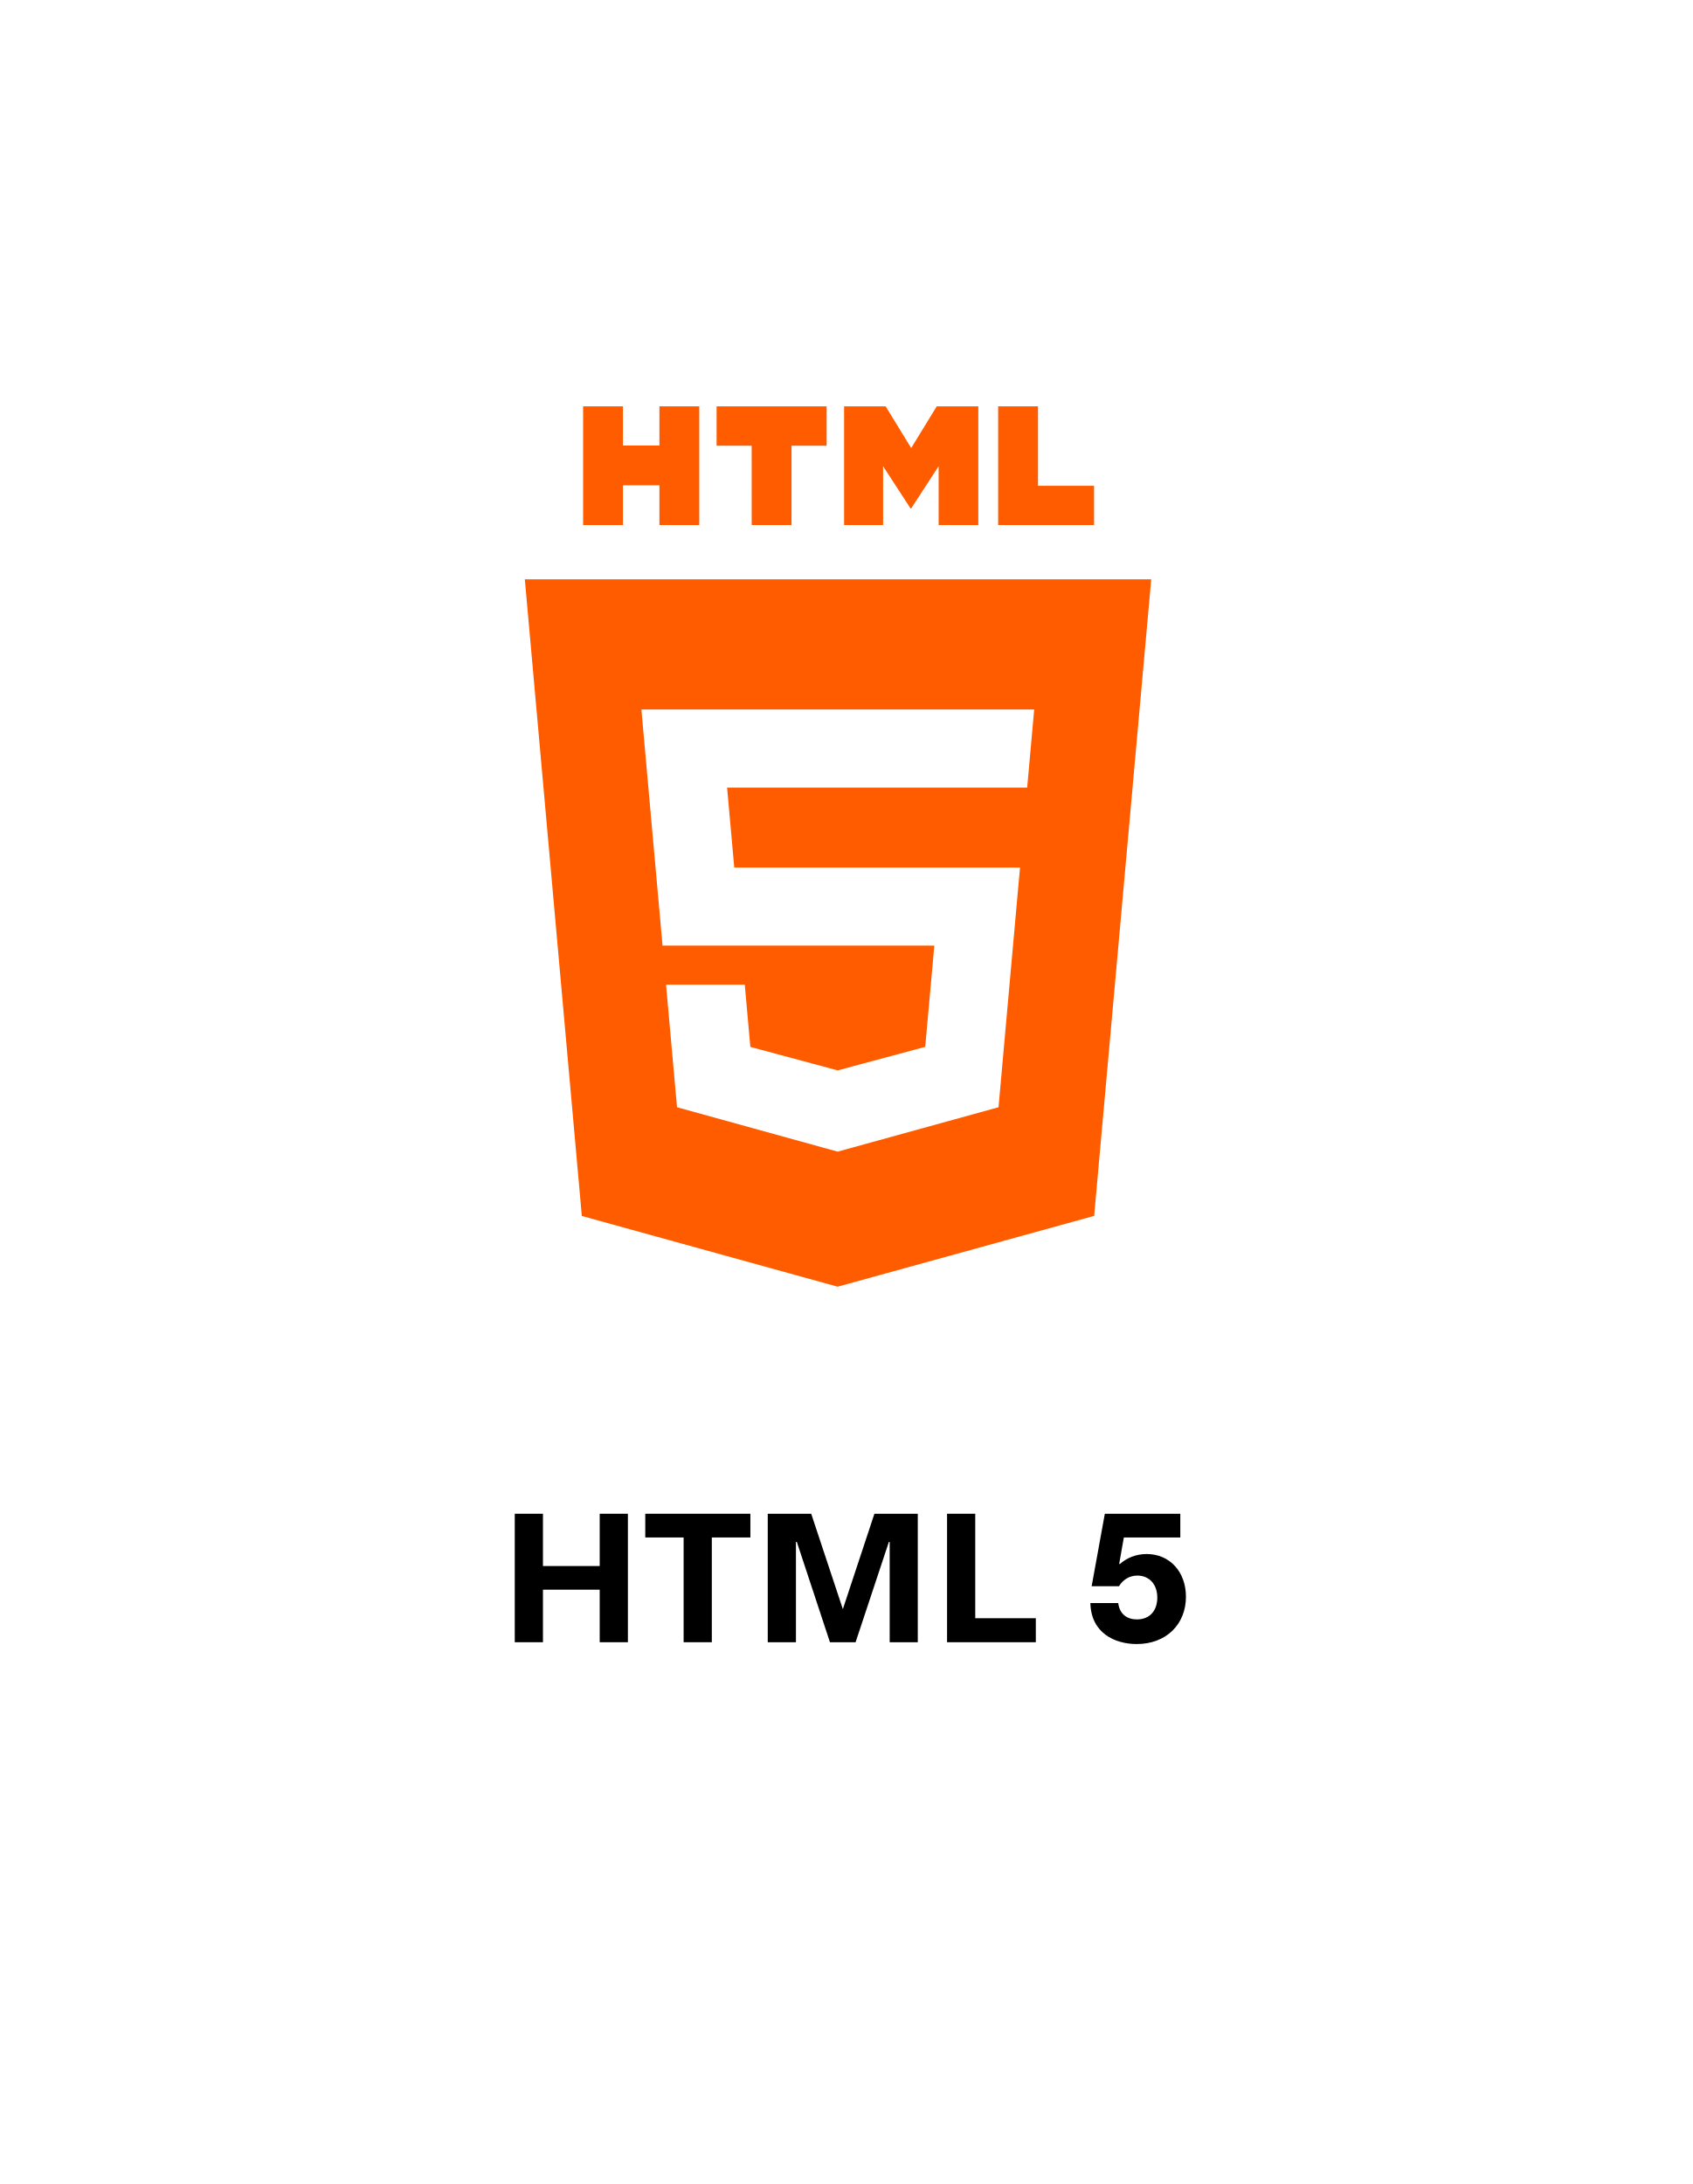
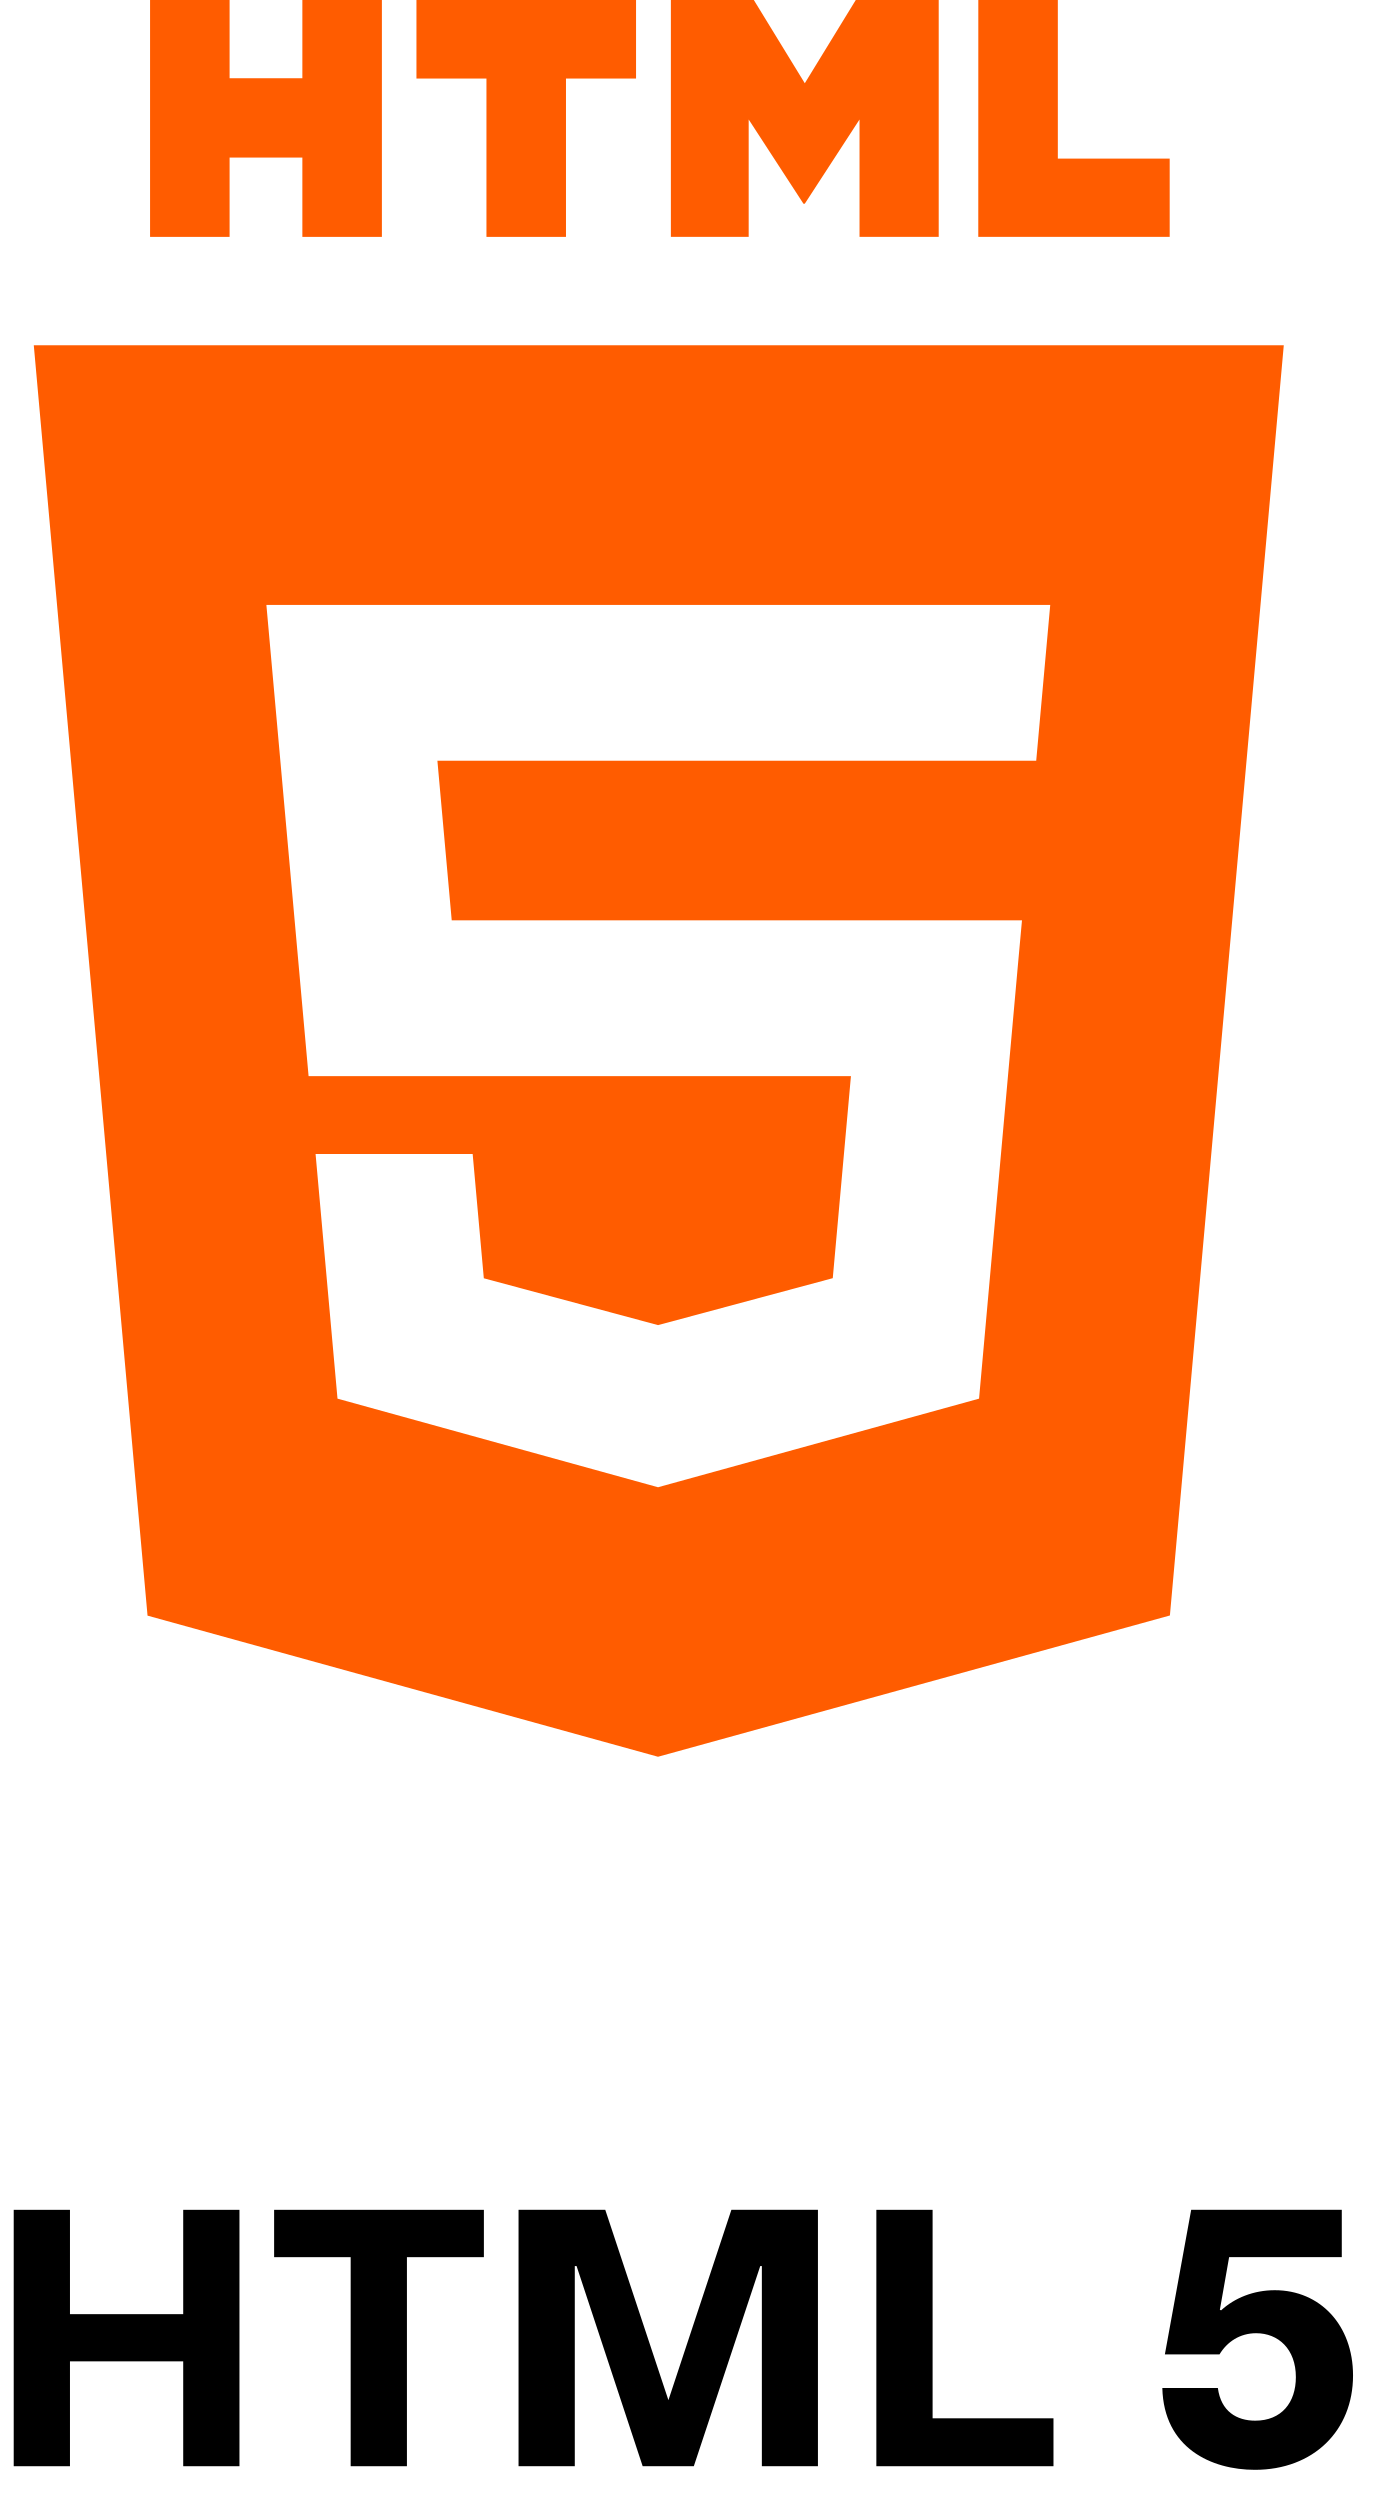
- <svg xmlns="http://www.w3.org/2000/svg" width="100" height="129" viewBox="0 0 100 129" fill="none">
-   <path d="M30.406 97H32.071V93.896H35.423V97H37.088V89.411H35.423V92.499H32.071V89.411H30.406V97Z" fill="black" />
-   <path d="M40.38 97H42.045V90.812H44.323V89.411H38.114V90.812H40.38V97Z" fill="black" />
-   <path d="M45.349 97H47.014V91.076H47.067L49.023 97H50.537L52.503 91.076H52.551V97H54.211V89.411H51.649L49.785 95.045L47.916 89.411H45.349V97Z" fill="black" />
-   <path d="M55.94 97H61.183V95.582H57.605V89.411H55.94V97Z" fill="black" />
-   <path d="M67.735 91.79C67.102 91.79 66.543 92.021 66.145 92.386L66.108 92.37L66.382 90.812H69.717V89.411H65.259L64.481 93.691H66.097C66.323 93.315 66.704 93.063 67.182 93.063C67.837 93.063 68.358 93.53 68.358 94.363C68.358 95.115 67.934 95.652 67.155 95.652C66.607 95.652 66.14 95.378 66.049 94.685H64.405C64.448 96.468 65.861 97.107 67.144 97.107C68.879 97.107 70.05 95.947 70.05 94.314C70.05 92.821 69.073 91.79 67.735 91.79Z" fill="black" />
-   <path d="M36.796 24H34.443V31.012H36.796V28.664H38.95V31.012H41.304V24H38.95V26.316H36.796V24Z" fill="#FF5C00" />
-   <path d="M42.327 26.325H44.399L44.4 31.012H46.753V26.325H48.827V24H42.327V26.325Z" fill="#FF5C00" />
-   <path d="M52.313 24H49.858V31.012H52.161V27.537L53.782 30.03H53.822L55.442 27.537V31.012H57.786V24H55.331L53.822 26.464L52.313 24Z" fill="#FF5C00" />
-   <path d="M61.312 24H58.958L58.958 31.012H64.623V28.694H61.312V24Z" fill="#FF5C00" />
-   <path fill-rule="evenodd" clip-rule="evenodd" d="M68 34.219L64.629 71.818L49.477 76L34.367 71.823L31 34.219H68ZM43.371 51.241L42.947 46.518H60.672L61.087 41.906H37.885L39.134 55.853H55.188L54.65 61.834L49.484 63.222L49.48 63.224L44.321 61.837L43.991 58.159H39.341L39.99 65.4L49.479 68.023L49.5 68.017V68.016L58.98 65.4L60.138 52.479L60.251 51.241H43.371Z" fill="#FF5C00" />
+ <svg xmlns="http://www.w3.org/2000/svg" width="41" height="74" viewBox="0 0 41 74" fill="none">
+   <path class="letter" d="M0.406 73H2.071V69.896H5.423V73H7.088V65.411H5.423V68.499H2.071V65.411H0.406V73Z" fill="black" />
+   <path class="letter" d="M10.38 73H12.045V66.812H14.323V65.411H8.114V66.812H10.38V73Z" fill="black" />
+   <path class="letter" d="M15.349 73H17.014V67.076H17.067L19.023 73H20.537L22.503 67.076H22.551V73H24.211V65.411H21.649L19.785 71.045L17.916 65.411H15.349V73Z" fill="black" />
+   <path class="letter" d="M25.94 73H31.183V71.582H27.605V65.411H25.94V73Z" fill="black" />
+   <path class="letter" d="M37.735 67.79C37.102 67.79 36.543 68.021 36.145 68.386L36.108 68.37L36.382 66.812H39.717V65.411H35.259L34.48 69.691H36.097C36.323 69.315 36.704 69.063 37.182 69.063C37.837 69.063 38.358 69.53 38.358 70.363C38.358 71.115 37.934 71.652 37.155 71.652C36.607 71.652 36.14 71.378 36.049 70.685H34.405C34.448 72.468 35.861 73.107 37.145 73.107C38.879 73.107 40.05 71.947 40.05 70.314C40.05 68.821 39.073 67.79 37.735 67.79Z" fill="black" />
+   <path d="M6.796 0H4.442V7.012H6.796V4.664H8.95V7.012H11.304V0H8.95V2.316H6.796V0Z" fill="#FF5C00" />
+   <path d="M12.327 2.325H14.399L14.399 7.012H16.753V2.325H18.827V0H12.327V2.325Z" fill="#FF5C00" />
+   <path d="M22.313 0H19.858V7.012H22.161V3.537L23.782 6.03H23.822L25.442 3.537V7.012H27.786V0H25.331L23.822 2.464L22.313 0Z" fill="#FF5C00" />
+   <path d="M31.312 0H28.958L28.957 7.012H34.623V4.694H31.312V0Z" fill="#FF5C00" />
+   <path fill-rule="evenodd" clip-rule="evenodd" d="M38 10.219L34.629 47.818L19.477 52L4.367 47.823L1 10.219H38ZM13.371 27.241L12.947 22.518H30.672L31.087 17.906H7.885L9.134 31.853H25.188L24.65 37.834L19.484 39.222L19.48 39.224L14.321 37.837L13.991 34.159H9.341L9.99 41.4L19.479 44.023L19.5 44.017V44.016L28.98 41.4L30.138 28.479L30.251 27.241H13.371Z" fill="#FF5C00" />
</svg>
